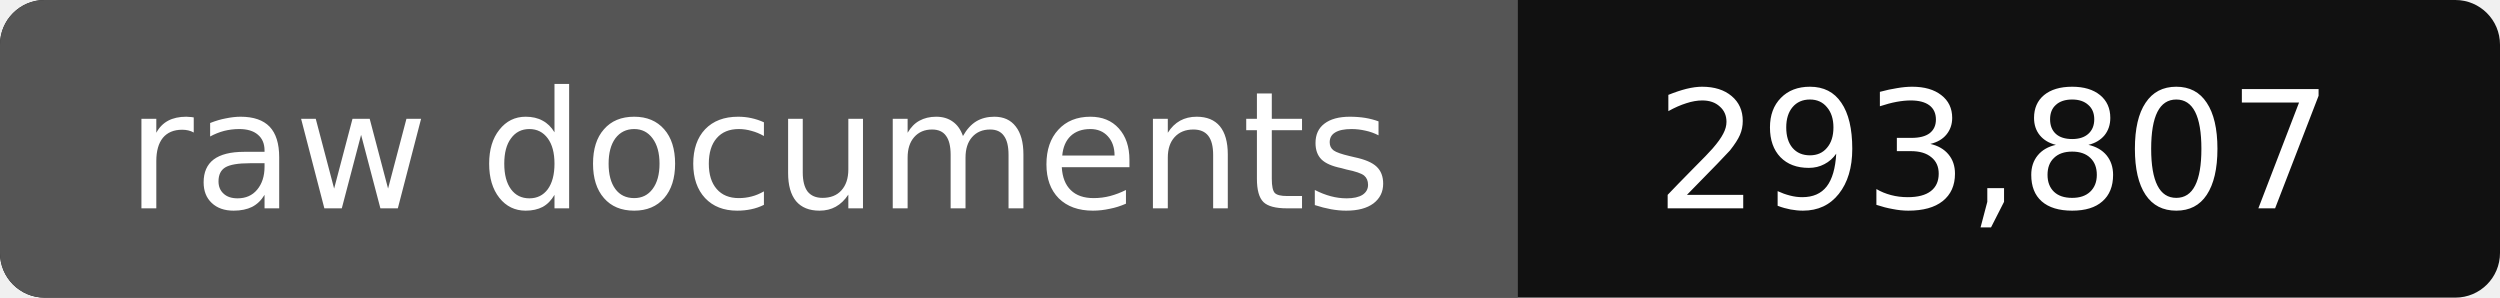
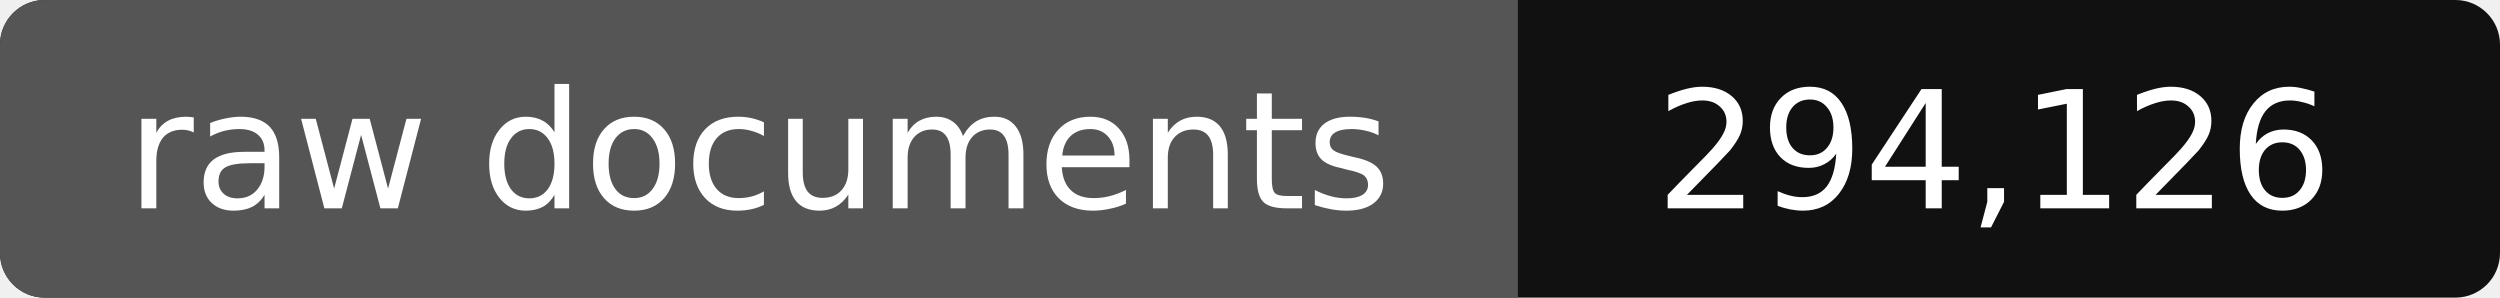
- <svg xmlns="http://www.w3.org/2000/svg" width="168" height="20" role="img" aria-label="raw documents: 293,807">
+ <svg xmlns="http://www.w3.org/2000/svg" width="168" height="20" role="img" aria-label="raw documents: 294,126">
  <rect width="168" height="20" rx="3" fill="#111" />
  <path fill="#555" d="M3 0h99v20H3a3 3 0 0 1-3-3V3a3 3 0 0 1 3-3z" />
  <g fill="#fff" text-anchor="middle" font-family="Verdana,DejaVu Sans,sans-serif" font-size="11">
    <text x="51" y="14">raw documents</text>
-     <text x="134" y="14">293,807</text>
+     <text x="134" y="14">294,126</text>
  </g>
</svg>
